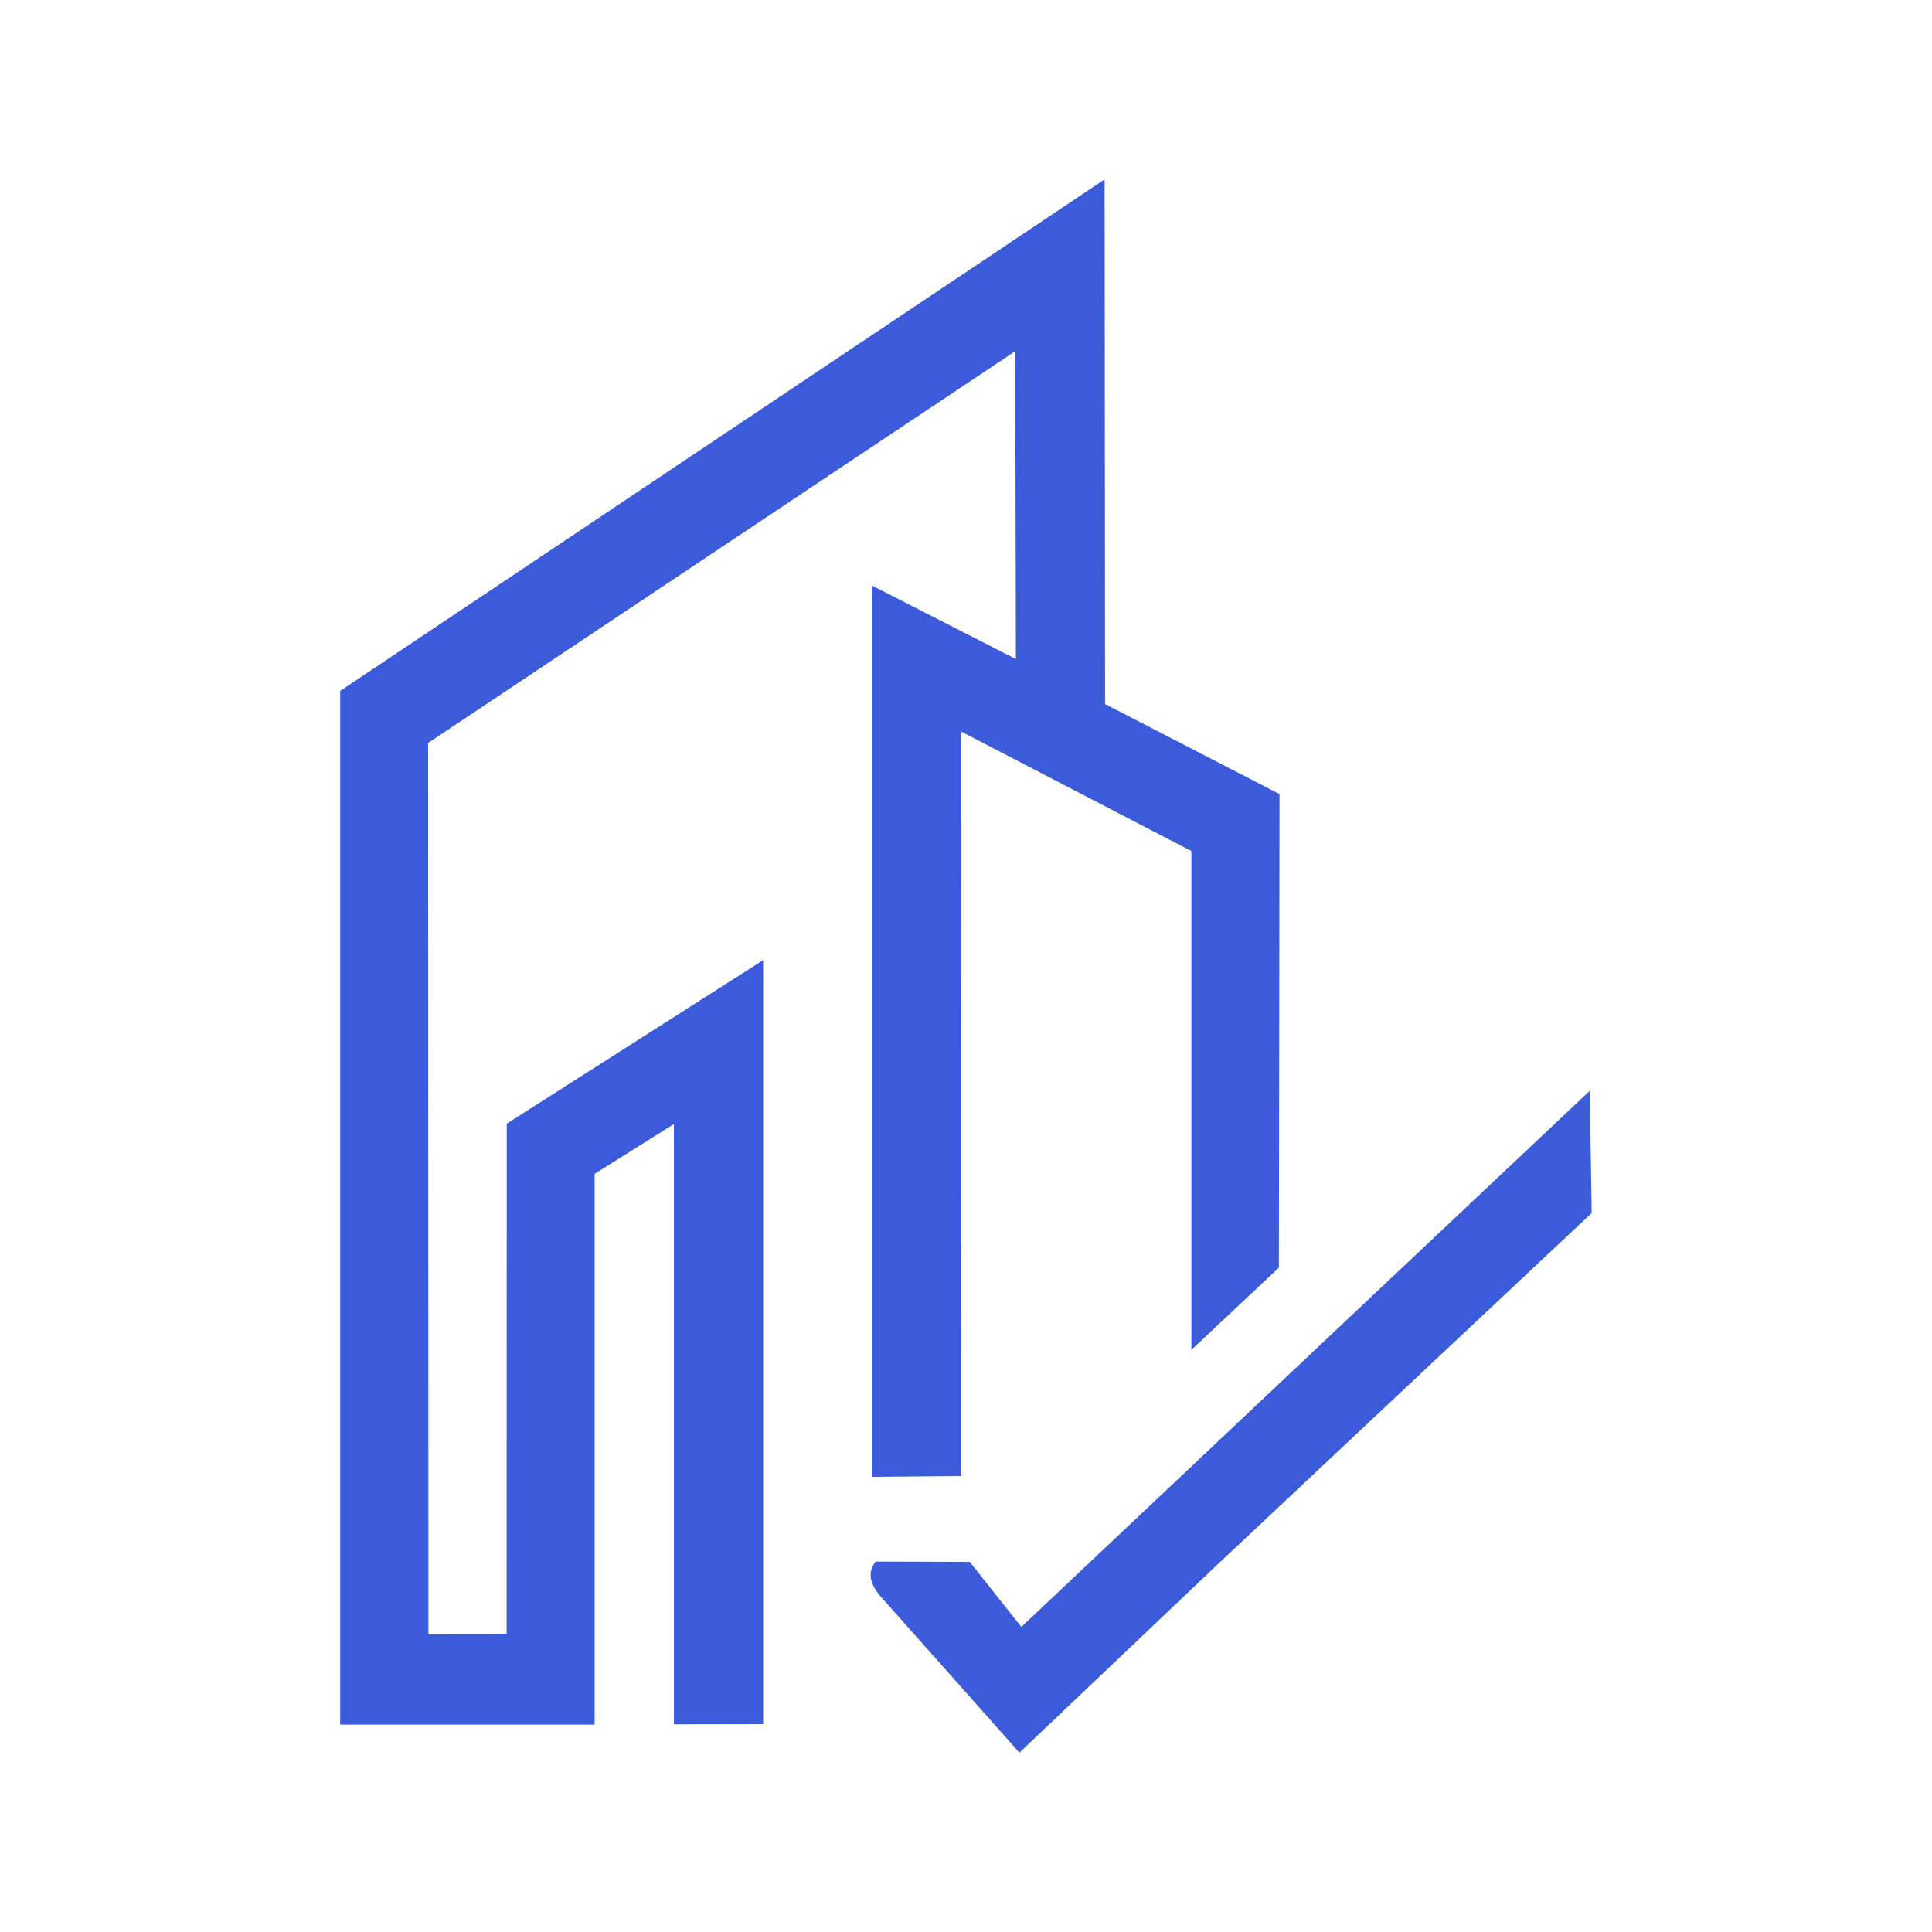
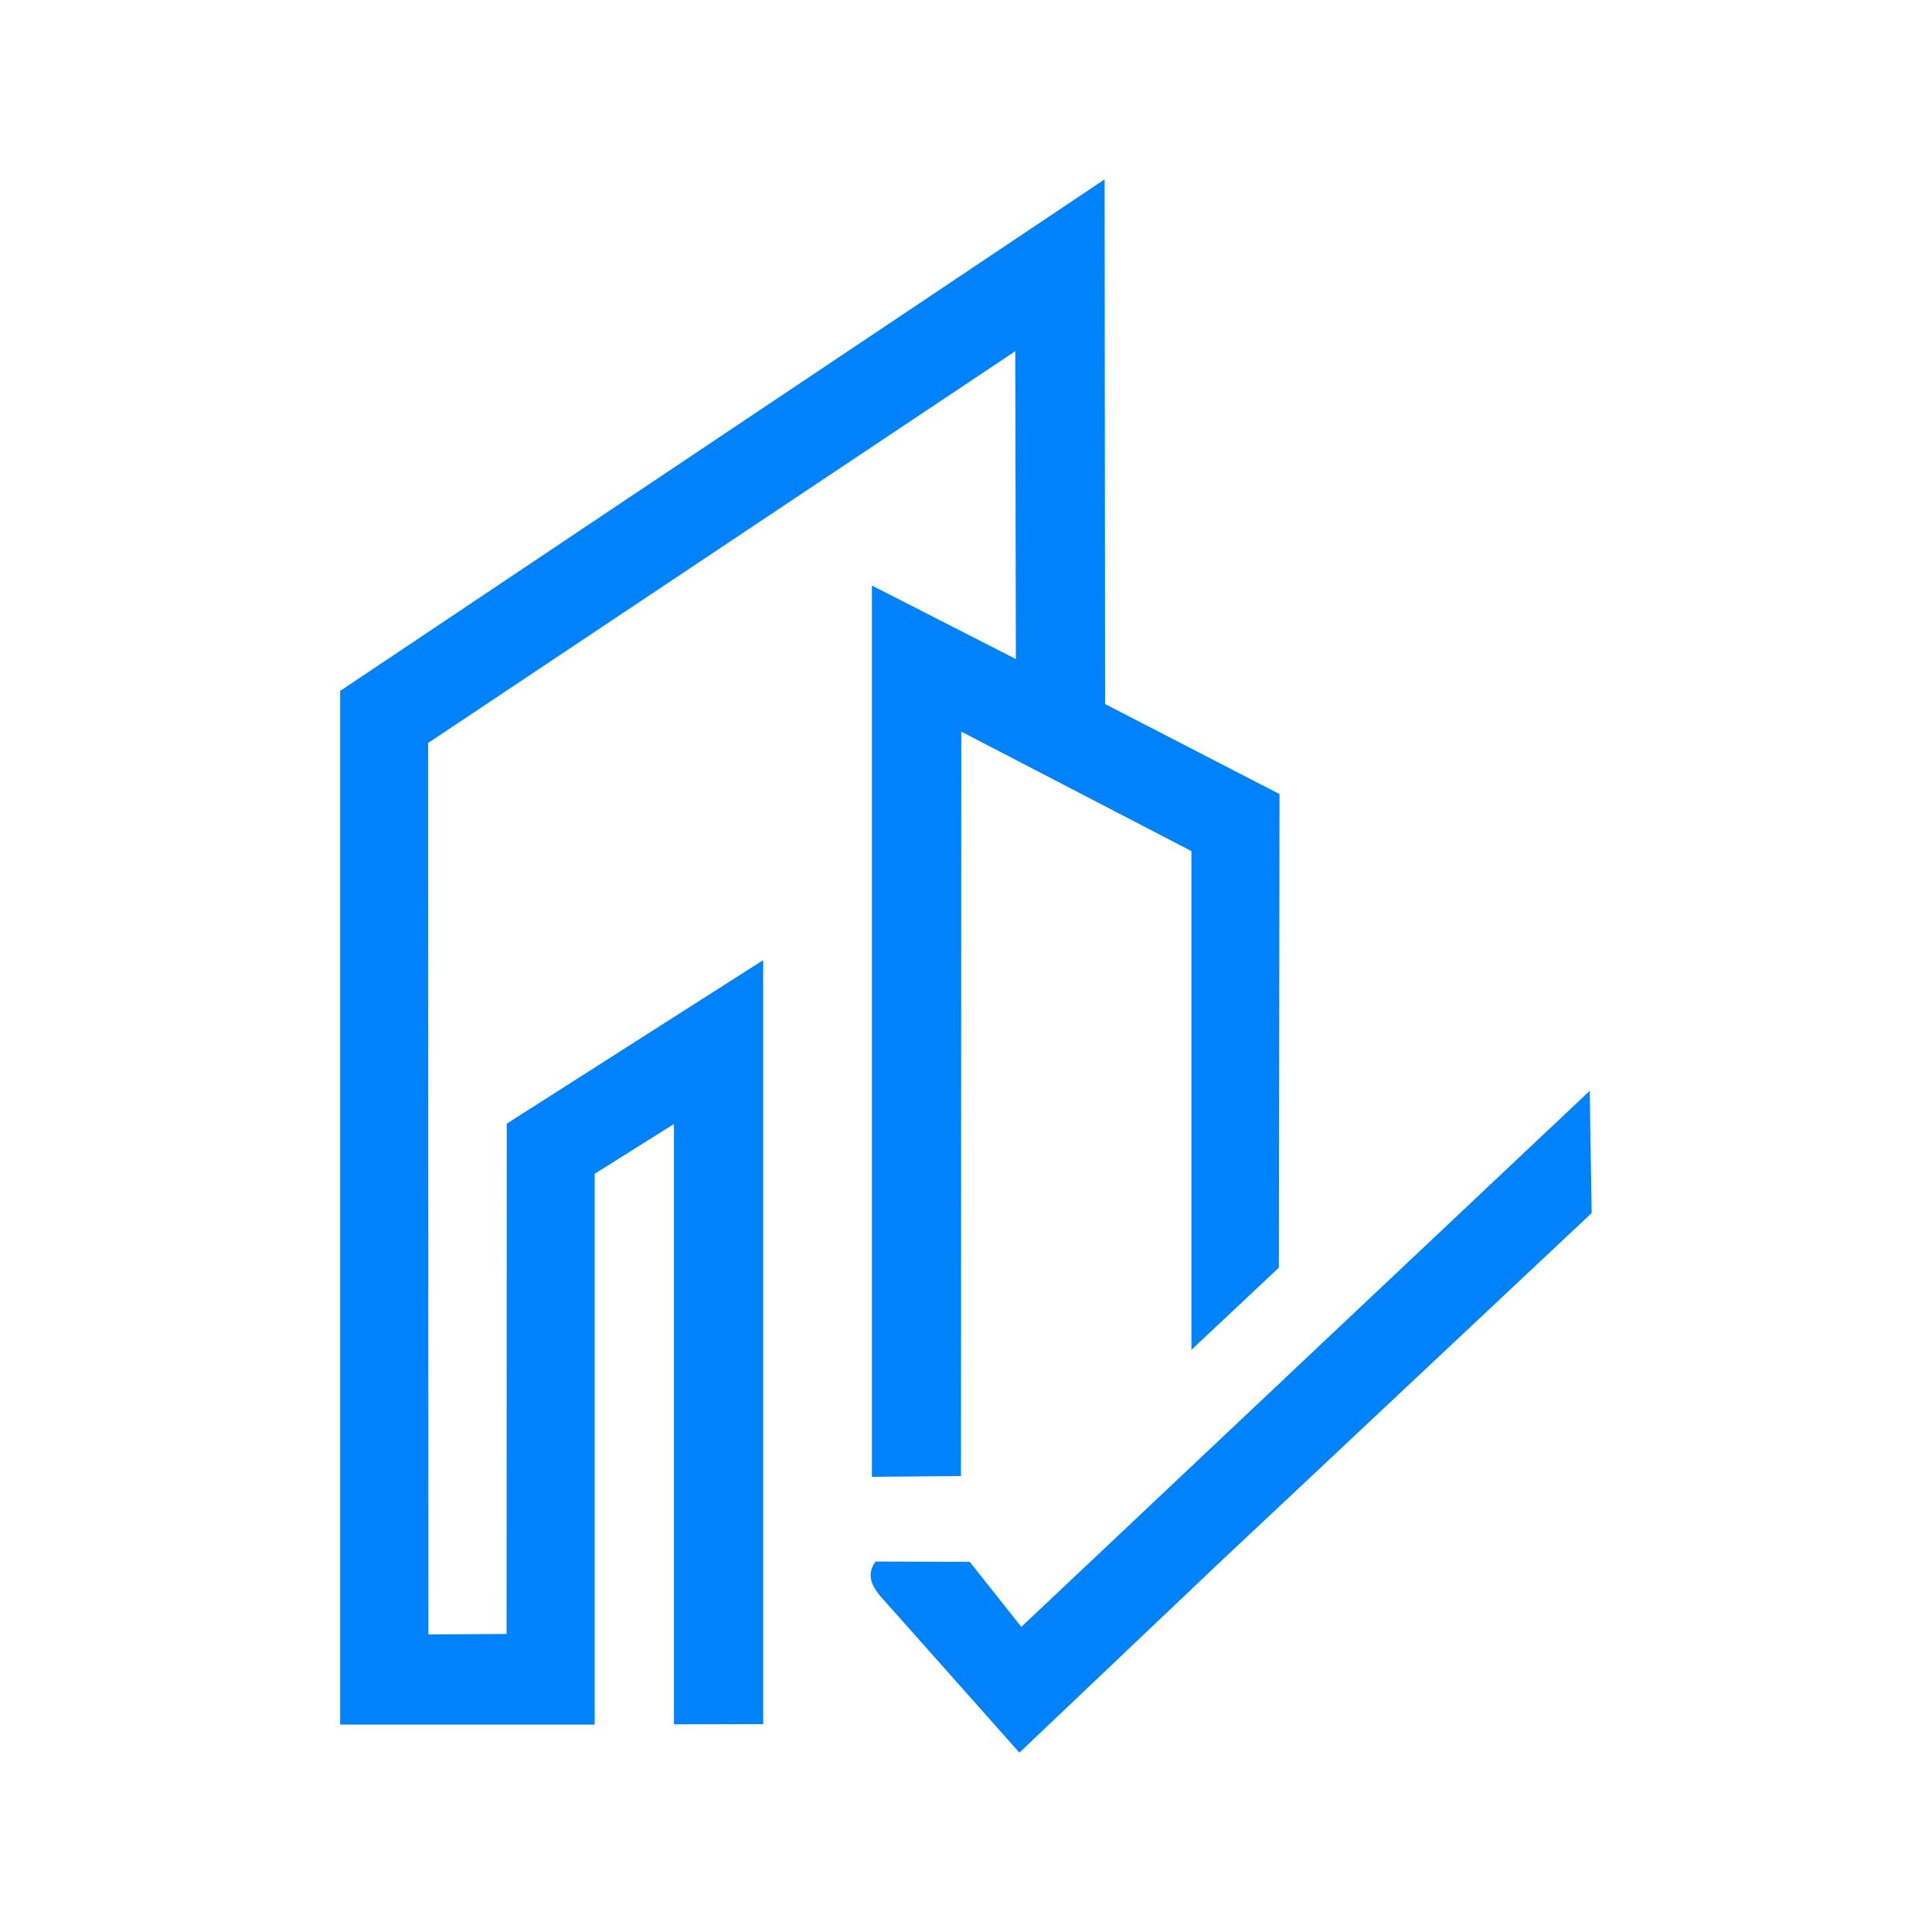
<svg xmlns="http://www.w3.org/2000/svg" viewBox="5.15 1.40 120.63 120.63" role="img" aria-label="ikadevis">
  <style>
-     path, polygon { fill: #3b5bdb; }
-     @media (prefers-color-scheme: dark) { path, polygon { fill: #7d90d4; } }
+     path, polygon { fill: #0082fb; }
+     @media (prefers-color-scheme: dark) { path, polygon { fill: #7ac1fd; } }
  </style>
  <polygon points="31.88 47.79 31.9 103.45 36.78 103.42 36.79 71.56 52.8 61.35 52.8 109.05 47.23 109.06 47.23 71.58 42.28 74.69 42.28 109.08 26.39 109.08 26.39 44.54 74.12 12.6 74.15 45.36 85.04 50.98 85 80.55 79.54 85.68 79.54 54.54 65.17 47.08 65.15 93.56 59.59 93.61 59.59 37.96 68.58 42.55 68.54 23.33 31.88 47.79" />
  <path d="M60.34,101.32c-.66-.74-1.19-1.51-.52-2.42l5.88.02,3.22,4.06,20.14-19,15.35-14.47.12,7.63-23.38,21.96-12.35,11.73-8.45-9.51Z" />
</svg>
